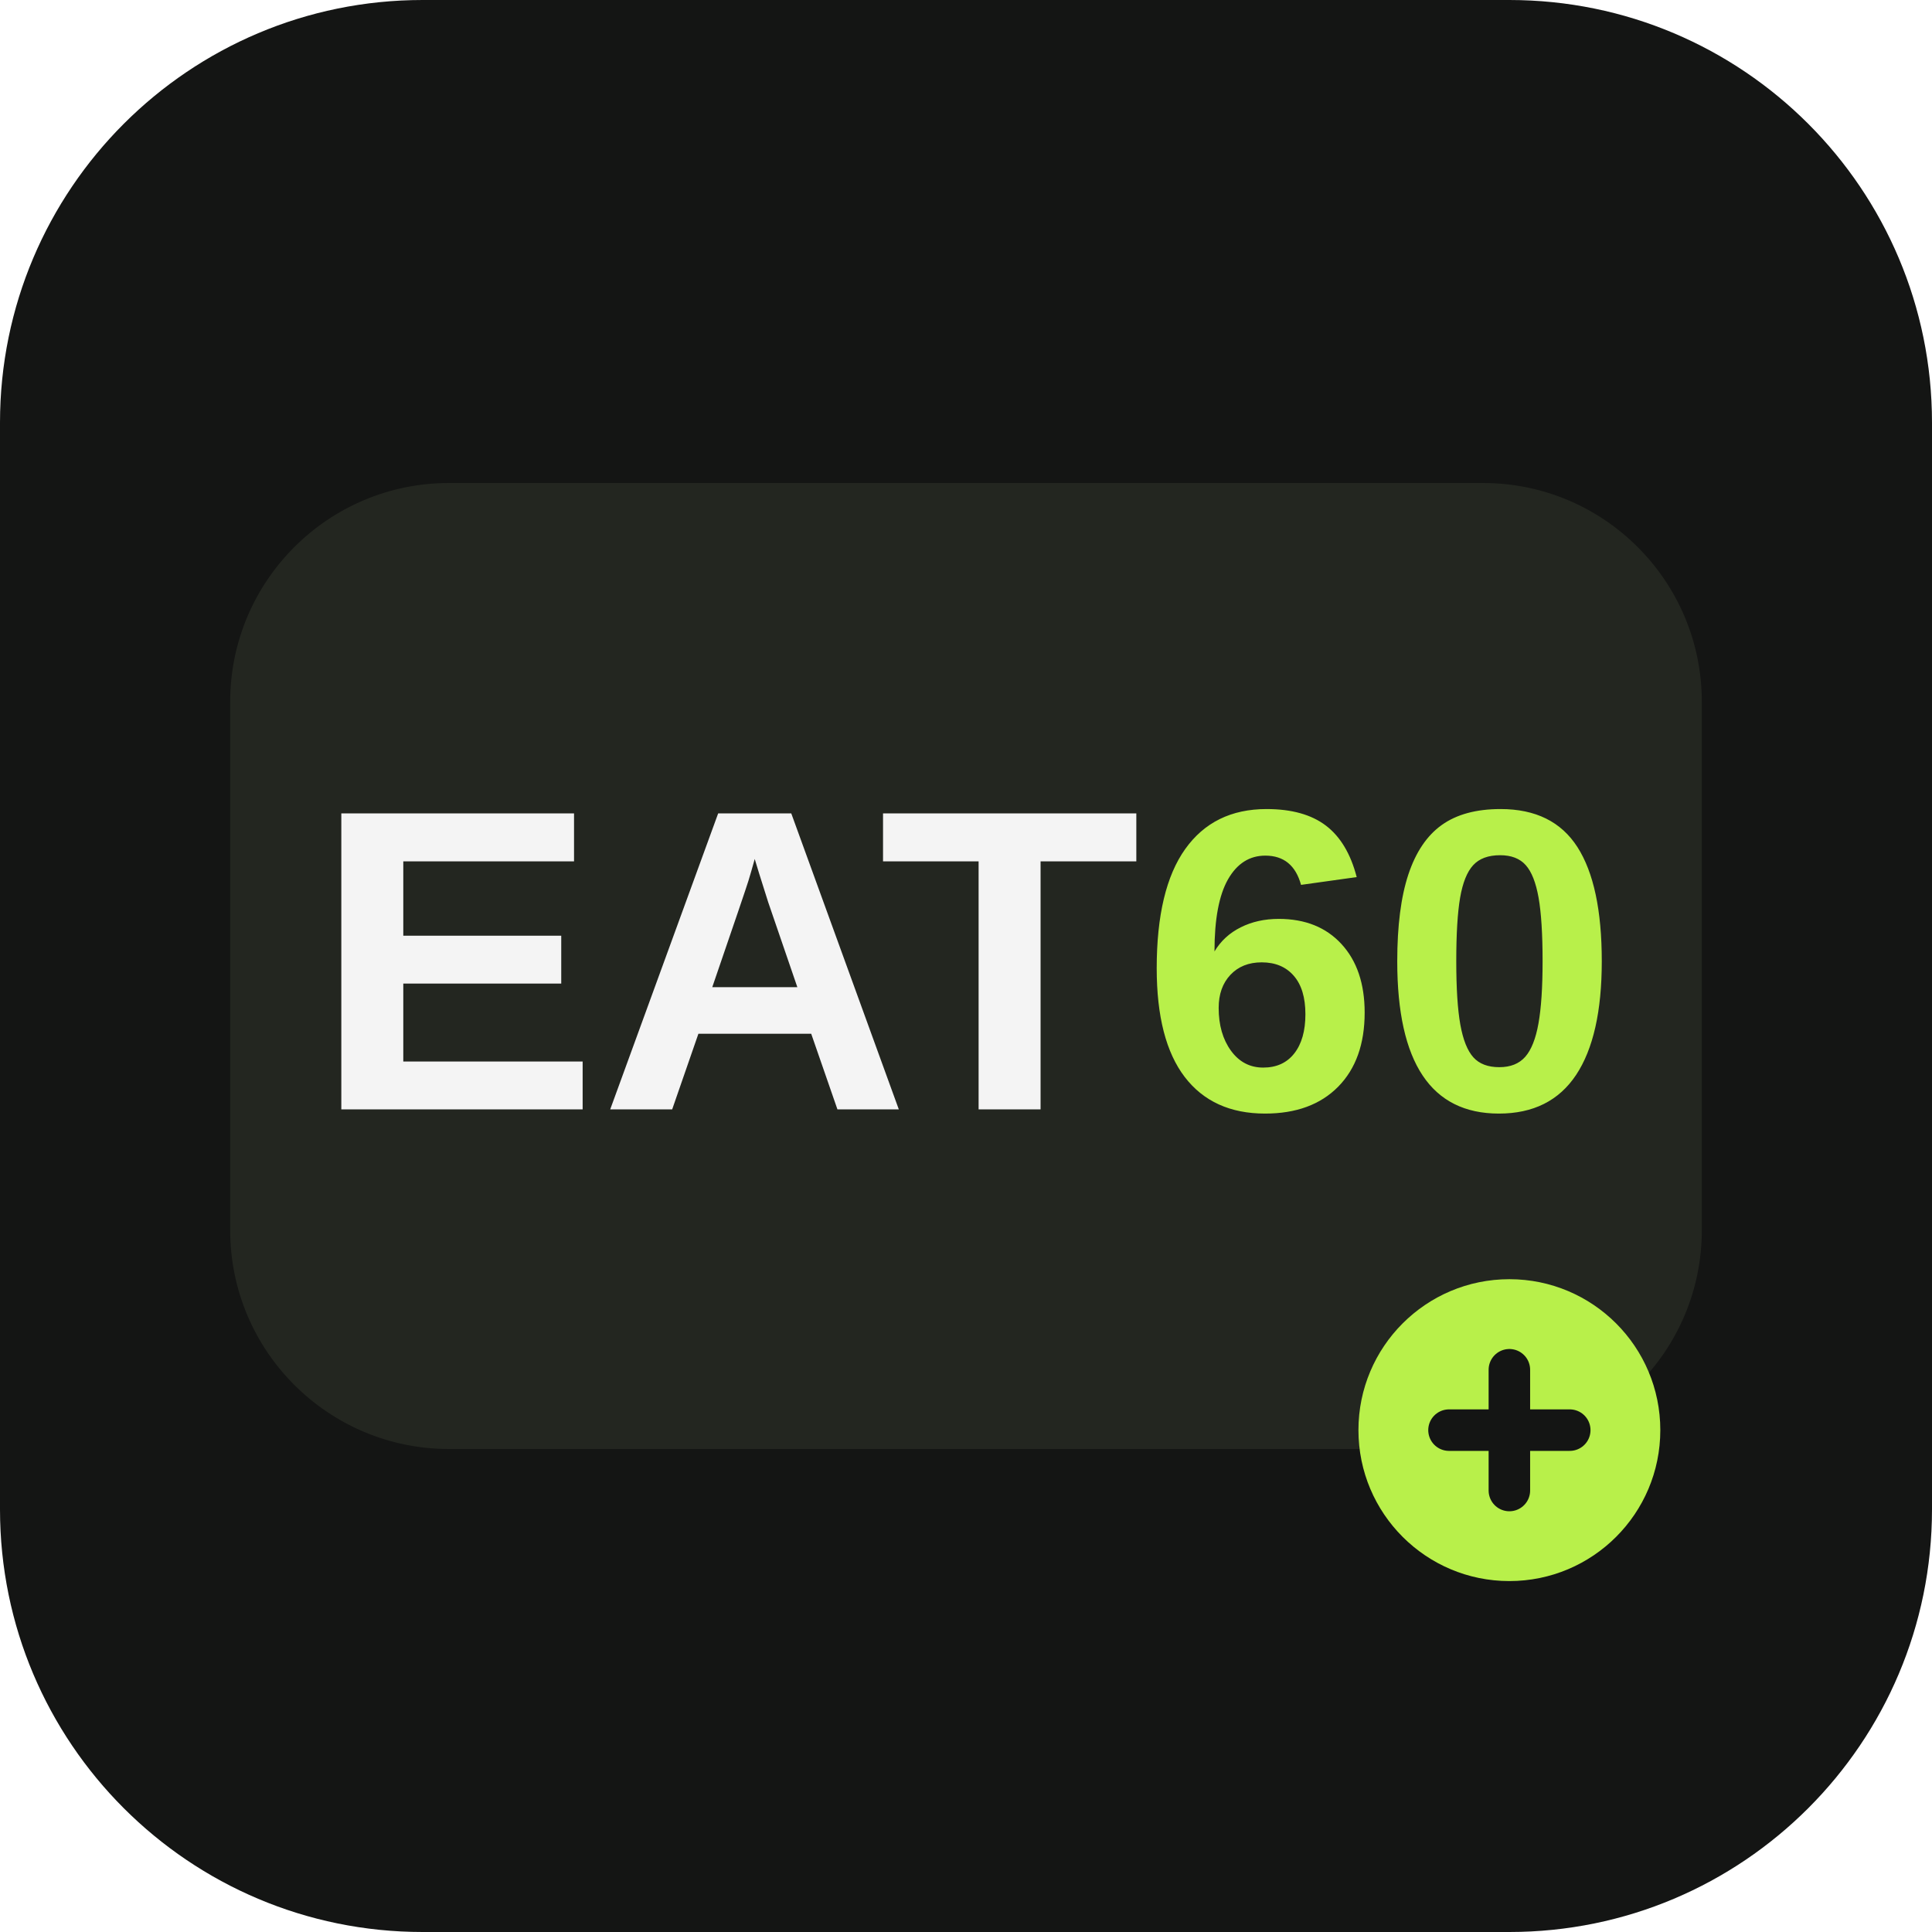
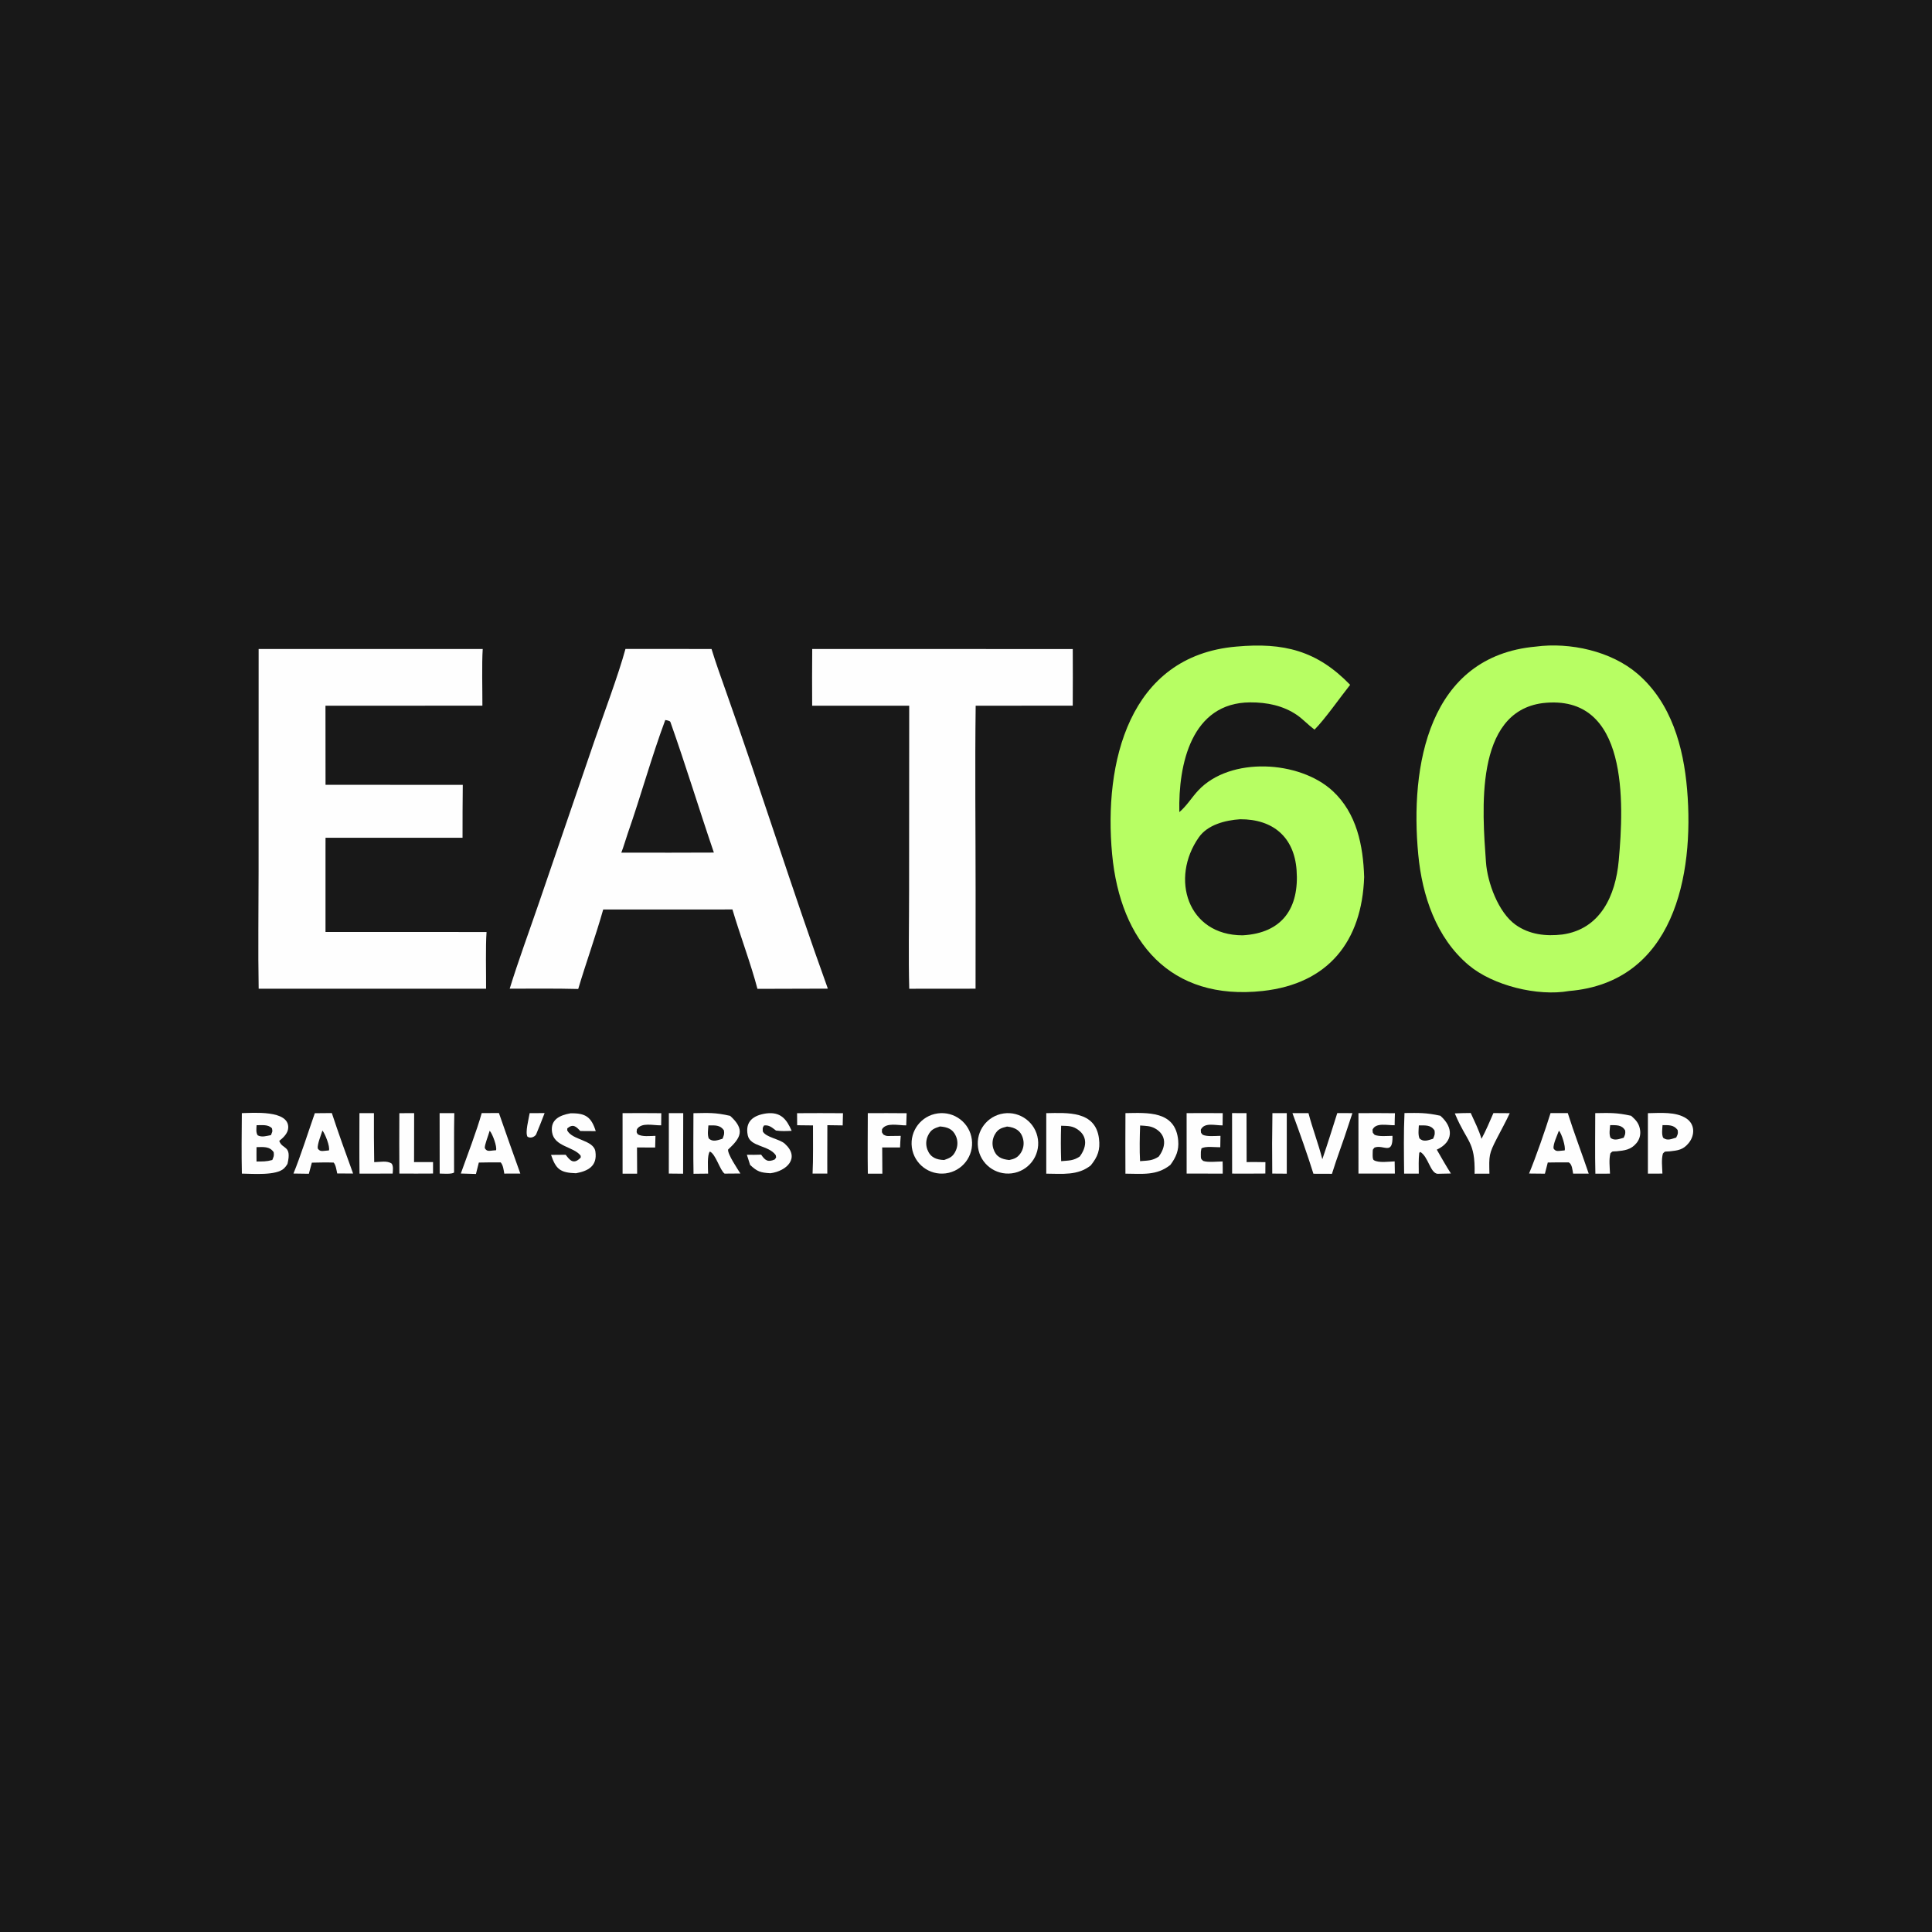
- <svg xmlns="http://www.w3.org/2000/svg" width="512" height="512" viewBox="0 0 512 512">
-   <rect width="512" height="512" rx="112" fill="#141514" />
-   <rect x="61" y="128" width="390" height="256" rx="58" fill="#232620" />
-   <text x="256" y="294" fill="#f4f4f4" font-family="Arial,sans-serif" font-size="114" font-weight="900" text-anchor="middle">EAT<tspan fill="#b8f04a">60</tspan>
-   </text>
-   <circle cx="400" cy="379" r="40" fill="#b8f04a" />
-   <path d="M384 379h32m-16-16v32" stroke="#141514" stroke-linecap="round" stroke-width="11" />
+ <svg xmlns="http://www.w3.org/2000/svg" version="1.1" style="display: block;" viewBox="0 0 2048 2048" width="512" height="512" preserveAspectRatio="none">
+   <path transform="translate(0,0)" fill="rgb(24,24,24)" d="M 0 0 L 2048 0 L 2048 2048 L 0 2048 L 0 0 z" />
+   <path transform="translate(0,0)" fill="rgb(183,254,99)" d="M 1627.98 685.415 C 1664.23 680.624 1707.9 690.161 1735.93 714.302 C 1771.69 745.036 1784.58 791.737 1788.41 836.983 C 1796.15 928.26 1774.17 1041.29 1663.24 1050.51 C 1630.03 1056.4 1582.65 1044.83 1556.77 1023.02 C 1522.34 993.996 1507.56 949.339 1503.42 905.953 C 1494.47 812.261 1513.99 695.697 1627.98 685.415 z" />
+   <path transform="translate(0,0)" fill="rgb(24,24,24)" d="M 1635.32 745.325 C 1726.72 734.787 1721.44 851.405 1715.93 912.284 C 1712.57 949.383 1696.54 984.915 1656.25 990.596 C 1638.75 992.702 1621.13 990.736 1606.47 980.219 C 1588.26 967.155 1576.73 935.544 1575.19 913.989 C 1571.35 860.225 1562.47 754.797 1635.32 745.325 z" />
+   <path transform="translate(0,0)" fill="rgb(183,254,99)" d="M 1310.55 685.409 C 1360.85 680.831 1396.16 689.738 1431.21 725.935 C 1421.2 738.483 1404.24 762.679 1393.45 773.442 C 1387.26 768.872 1381.21 762.419 1375.16 758.168 C 1360.36 747.908 1342.83 744.449 1325.17 744.547 C 1262.98 744.892 1248.96 810.103 1250.15 860.871 C 1258.11 854.15 1263.15 845.431 1270.15 837.952 C 1304.07 801.693 1377.65 806.119 1412.62 838.41 C 1438.24 862.067 1445.03 896.403 1446.06 929.654 C 1443.76 997.933 1408 1042.82 1338.61 1050.46 C 1240.41 1061.28 1187.61 998.257 1178.9 905.541 C 1169.86 809.233 1196.19 695.249 1310.55 685.409 z" />
+   <path transform="translate(0,0)" fill="rgb(24,24,24)" d="M 1314.52 868.442 C 1349.62 868.264 1371.83 887.488 1374.42 922.17 C 1377.42 962.342 1359.51 989.15 1317.25 991.479 C 1258.75 991.482 1240.16 931.173 1270.87 887.523 C 1280.21 874.25 1298.76 869.511 1314.52 868.442 z" />
+   <path transform="translate(0,0)" fill="rgb(254,254,254)" d="M 663.024 687.886 L 754.253 687.955 C 758.646 702.31 764.095 717.548 769.138 731.739 C 806.389 836.567 839.797 943.433 877.556 1048 L 802.921 1048.22 C 796.195 1022.36 784.223 990.624 776.406 964.044 L 756.734 964.087 L 639.421 964.114 C 631.571 991.892 621.254 1020.39 612.934 1048.36 C 589.175 1047.72 564.134 1048.05 540.307 1048.04 C 549.254 1018.95 561.316 986.252 571.254 957.236 L 630.019 785.682 C 639.97 756.683 655.254 716.321 663.024 687.886 z" />
+   <path transform="translate(0,0)" fill="rgb(24,24,24)" d="M 705.194 763.263 C 706.403 763.42 710.163 763.984 710.645 765.341 C 726.865 811.02 741.077 857.915 756.738 903.76 L 710.5 903.883 L 658.615 903.848 C 661.239 897.165 663.192 889.872 665.579 883.05 C 679.387 843.597 690.646 802.371 705.194 763.263 z" />
+   <path transform="translate(0,0)" fill="rgb(254,254,254)" d="M 274.165 687.984 L 511.703 687.986 C 510.664 703.396 511.422 731.51 511.36 748.043 L 345.007 748.108 L 345.075 831.93 L 490.565 831.979 C 490.266 850.559 490.381 869.468 490.315 888.076 L 345.073 888.094 L 345.047 900.75 L 345.051 987.931 L 515.763 987.992 C 514.626 1002.74 515.375 1031.81 515.257 1048.07 L 274.205 1048.07 C 273.467 1007.33 274.119 964.327 274.117 923.42 L 274.165 687.984 z" />
+   <path transform="translate(0,0)" fill="rgb(254,254,254)" d="M 860.988 687.962 L 1137.17 688.005 C 1137.38 707.882 1137.17 728.117 1137.15 748.025 L 1034.26 748.103 C 1033.4 812.949 1034.18 879.516 1034.18 944.5 L 1034.13 1048.05 L 963.835 1048.12 C 962.922 1014.65 963.678 977.741 963.673 944.056 L 963.799 748.094 L 860.925 748.111 C 860.798 728.062 860.819 708.011 860.988 687.962 z" />
+   <path transform="translate(0,0)" fill="rgb(254,254,254)" d="M 993.997 1180.26 C 1011.59 1177.83 1027.8 1190.15 1030.16 1207.75 C 1032.53 1225.35 1020.14 1241.52 1002.53 1243.81 C 985.015 1246.09 968.956 1233.79 966.607 1216.28 C 964.258 1198.78 976.504 1182.67 993.997 1180.26 z" />
+   <path transform="translate(0,0)" fill="rgb(24,24,24)" d="M 996.371 1194.09 C 1004.19 1194.73 1009.96 1196.62 1013.33 1204.35 C 1015.44 1209.22 1015.41 1214.74 1013.24 1219.58 C 1010.37 1226.01 1007.07 1227.51 1000.83 1229.67 C 992.427 1229.35 986.264 1227 983.024 1218.54 C 981.188 1213.6 981.492 1208.13 983.864 1203.43 C 986.889 1197.3 990.291 1196.11 996.371 1194.09 z" />
+   <path transform="translate(0,0)" fill="rgb(254,254,254)" d="M 1063.89 1180.3 C 1081.51 1177.74 1097.85 1190.04 1100.25 1207.69 C 1102.65 1225.33 1090.2 1241.55 1072.53 1243.79 C 1055.09 1246 1039.13 1233.75 1036.76 1216.33 C 1034.39 1198.91 1046.49 1182.84 1063.89 1180.3 z" />
+   <path transform="translate(0,0)" fill="rgb(24,24,24)" d="M 1067.5 1194.19 C 1076.21 1195.06 1082.44 1198.58 1084.57 1207.64 C 1085.81 1212.8 1084.78 1218.25 1081.76 1222.6 C 1078.44 1227.34 1075.14 1228.54 1069.78 1229.68 C 1061.34 1228.71 1055.78 1226.36 1052.97 1217.58 C 1051.42 1212.6 1051.99 1207.21 1054.54 1202.66 C 1057.85 1196.75 1061.34 1195.71 1067.5 1194.19 z" />
+   <path transform="translate(0,0)" fill="rgb(254,254,254)" d="M 1193.02 1179.96 C 1216.18 1179.63 1246.13 1177.04 1248.95 1209.05 C 1249.85 1219.33 1246.65 1226.74 1240.64 1234.84 C 1226.15 1246.43 1210.99 1244.21 1193 1244.13 C 1192.89 1222.74 1192.9 1201.35 1193.02 1179.96 z" />
+   <path transform="translate(0,0)" fill="rgb(24,24,24)" d="M 1208.58 1193.07 C 1214.56 1193.5 1219.63 1193.34 1224.97 1196.52 C 1236.89 1203.6 1236.01 1215.74 1228.26 1226.06 C 1221.21 1230.64 1217.08 1230.12 1208.51 1230.87 C 1207.84 1218.95 1208.15 1204.96 1208.58 1193.07 z" />
+   <path transform="translate(0,0)" fill="rgb(254,254,254)" d="M 1109.08 1180 C 1131.31 1179.65 1161.25 1177.18 1164.97 1206.98 C 1166.45 1218.86 1163.64 1226.2 1156.28 1235.35 C 1142.62 1246.34 1126.06 1244.21 1109.08 1244.13 L 1109.08 1180 z" />
+   <path transform="translate(0,0)" fill="rgb(24,24,24)" d="M 1124.84 1193.32 C 1132.36 1193.6 1137.07 1193.2 1143.41 1198.04 C 1153.36 1205.63 1151.43 1216.93 1144.51 1226.02 C 1137.44 1230.59 1133.45 1230.08 1124.87 1230.87 C 1124.45 1218.35 1124.44 1205.83 1124.84 1193.32 z" />
+   <path transform="translate(0,0)" fill="rgb(254,254,254)" d="M 256.349 1179.97 C 267.54 1179.81 306.416 1176.28 305.531 1195.51 C 305.264 1201.32 300.403 1205.95 296.014 1209.4 C 299.296 1218.92 309.597 1213.43 304.743 1233.78 C 303.758 1235.55 302.516 1237.15 301.057 1238.55 C 293.01 1246.38 267.787 1244.22 256.386 1244.07 C 255.935 1223.03 256.191 1201.03 256.349 1179.97 z" />
+   <path transform="translate(0,0)" fill="rgb(24,24,24)" d="M 271.926 1216.02 C 279.138 1215.92 285.764 1214.97 290.123 1221.38 C 290.594 1225.37 290.2 1225.77 288.648 1229.65 C 282.275 1231.41 278.518 1231.18 271.92 1231.24 C 271.817 1226.26 271.915 1221.03 271.926 1216.02 z" />
+   <path transform="translate(0,0)" fill="rgb(24,24,24)" d="M 271.992 1192.78 C 277.607 1192.79 284.378 1191.73 288.32 1196.11 C 289.041 1200.17 288.819 1198.91 287.226 1203.29 C 281.839 1204.25 277.733 1205.8 273.186 1203.51 C 271.128 1200.43 271.83 1196.64 271.992 1192.78 z" />
+   <path transform="translate(0,0)" fill="rgb(254,254,254)" d="M 1488.82 1179.86 C 1504.61 1179.74 1511.24 1179.36 1526.81 1182.73 C 1540.93 1195.14 1540.83 1210.36 1523.06 1218.69 C 1527.97 1227.26 1532.71 1235.62 1538.02 1243.97 L 1523.75 1244.27 C 1516.07 1243.35 1514.06 1226.08 1505.53 1221.09 L 1504.44 1222.08 C 1503.64 1228.97 1503.91 1237.06 1503.96 1244.09 L 1488.43 1244.07 C 1488.22 1223.21 1487.84 1200.56 1488.82 1179.86 z" />
+   <path transform="translate(0,0)" fill="rgb(24,24,24)" d="M 1504.04 1192.99 C 1511.01 1193.01 1516.71 1192.2 1520.71 1198.42 C 1521.12 1202.75 1520.88 1202.98 1519.13 1207.12 C 1513.59 1208.8 1509.15 1210.82 1504.72 1206.81 C 1503.07 1202.59 1503.82 1197.69 1504.04 1192.99 z" />
+   <path transform="translate(0,0)" fill="rgb(254,254,254)" d="M 735.074 1180.02 C 751.616 1179.77 757.693 1179.17 773.981 1182.84 C 790.037 1197.36 785.524 1205.94 771.793 1218.6 C 771.2 1223.51 781.764 1238.97 784.825 1243.96 L 768.09 1244.09 C 763.113 1240.49 758.731 1223.37 752.494 1220.7 C 749.453 1223.98 750.543 1238.82 750.631 1244.08 L 735.169 1244.24 C 734.743 1223.2 735.066 1201.14 735.074 1180.02 z" />
+   <path transform="translate(0,0)" fill="rgb(24,24,24)" d="M 750.94 1192.99 C 757.78 1192.93 763.357 1192.3 767.406 1198.25 C 767.976 1202.42 767.465 1203 765.926 1207.11 C 760.467 1208.74 755.568 1210.84 751.291 1206.8 C 749.758 1202.55 750.608 1197.65 750.94 1192.99 z" />
+   <path transform="translate(0,0)" fill="rgb(254,254,254)" d="M 1643.64 1179.94 L 1661.91 1179.91 C 1668.35 1200.42 1677.09 1223.34 1684.1 1244.07 L 1667.58 1244.12 C 1666.79 1240.08 1666.56 1234.2 1662.93 1232.17 C 1655.67 1232.04 1648.01 1232.24 1640.71 1232.32 L 1637.66 1244.16 L 1620.88 1243.99 C 1628.05 1226.63 1638.08 1197.91 1643.64 1179.94 z" />
+   <path transform="translate(0,0)" fill="rgb(24,24,24)" d="M 1652.5 1198.6 C 1655.31 1201.25 1659.86 1215.66 1658.61 1219.48 L 1656.25 1219.69 C 1651.88 1219.99 1649.15 1221.16 1646.78 1217.35 C 1646.39 1212.47 1650.64 1203.72 1652.5 1198.6 z" />
+   <path transform="translate(0,0)" fill="rgb(254,254,254)" d="M 333.719 1180.05 L 351.75 1179.89 C 358.661 1200.85 366.707 1223.27 374.301 1244.01 L 357.46 1243.9 C 356.664 1240.33 355.988 1234.89 353.676 1232.38 C 346.162 1232.07 338.133 1232.34 330.573 1232.46 L 327.397 1244.24 L 311.068 1244 C 318.419 1226.2 327.113 1198.85 333.719 1180.05 z" />
+   <path transform="translate(0,0)" fill="rgb(24,24,24)" d="M 341.789 1198.42 C 344.539 1201.7 350.095 1215.51 348.658 1219.49 L 346.25 1219.72 C 341.855 1220.02 339.245 1221.16 336.803 1217.37 C 336.371 1212.53 340.185 1203.62 341.789 1198.42 z" />
+   <path transform="translate(0,0)" fill="rgb(254,254,254)" d="M 510.624 1179.94 L 528.869 1179.85 C 536.306 1201.28 543.87 1222.67 551.559 1244.01 L 534.557 1244.07 C 533.873 1240.06 533.328 1235.08 530.731 1232.16 C 523.099 1232.05 515.234 1232.26 507.58 1232.36 L 504.527 1244.46 L 488.488 1243.98 C 495.086 1225.54 505.603 1198.1 510.624 1179.94 z" />
+   <path transform="translate(0,0)" fill="rgb(24,24,24)" d="M 519.059 1198.65 C 521.894 1201.45 527.162 1215.6 525.802 1219.32 L 523.247 1219.5 C 518.719 1219.85 516.205 1221.06 513.89 1217.03 C 513.691 1213.26 517.592 1204.07 519.059 1198.65 z" />
+   <path transform="translate(0,0)" fill="rgb(254,254,254)" d="M 1691.02 1179.96 C 1707.01 1179.74 1713.3 1179.35 1729.04 1182.76 C 1734.33 1187.37 1737.83 1191.22 1738.66 1198.64 C 1739.2 1203.38 1737.77 1208.13 1734.7 1211.78 C 1728.78 1218.9 1722.01 1219.57 1713.62 1220.41 C 1708.91 1220.77 1709.69 1219.94 1707.1 1222.52 C 1705.36 1229.3 1706.44 1237.01 1706.65 1244.11 L 1691.16 1244.16 C 1690.64 1223.45 1691.03 1200.82 1691.02 1179.96 z" />
+   <path transform="translate(0,0)" fill="rgb(24,24,24)" d="M 1706.83 1192.68 C 1713.55 1192.79 1719.18 1192.16 1722.78 1198.41 C 1723.05 1202.43 1722.74 1202.48 1721.16 1206.06 C 1716.16 1207.41 1711.48 1209.51 1707.24 1206.19 C 1705.48 1202.13 1706.45 1197.31 1706.83 1192.68 z" />
+   <path transform="translate(0,0)" fill="rgb(254,254,254)" d="M 1746.84 1180.02 C 1759.82 1179.83 1776.5 1178.2 1787.6 1185.6 C 1796.88 1191.79 1796.75 1203.41 1790.14 1211.6 C 1784.09 1219.08 1778.48 1219.51 1769.68 1220.51 C 1764.63 1220.9 1765.33 1220 1762.77 1222.77 C 1760.95 1229.13 1762.06 1237.27 1762.23 1244.05 L 1746.84 1244.12 L 1746.84 1180.02 z" />
+   <path transform="translate(0,0)" fill="rgb(24,24,24)" d="M 1762.35 1192.67 C 1768.96 1192.74 1774.08 1192.2 1778.35 1197.8 C 1778.99 1201.77 1778.63 1202.05 1776.84 1205.87 C 1771.62 1207.44 1767.45 1209.56 1762.97 1206.08 C 1761.27 1202.13 1762.09 1197.17 1762.35 1192.67 z" />
+   <path transform="translate(0,0)" fill="rgb(254,254,254)" d="M 1417.57 1179.91 L 1433.61 1179.96 L 1429.54 1192.25 C 1424.05 1209.6 1417.4 1226.56 1411.92 1244.29 L 1392.28 1244.22 C 1385.99 1224.09 1377.4 1199.78 1370.04 1179.98 L 1387.05 1180 C 1391.35 1196.51 1397.49 1212.15 1401.71 1228.81 C 1407.26 1212.88 1412.41 1196.03 1417.57 1179.91 z" />
+   <path transform="translate(0,0)" fill="rgb(254,254,254)" d="M 604.672 1180.16 C 620.95 1179.78 626.842 1184.28 631.525 1199.04 L 615.126 1198.93 C 610.673 1194.08 607.455 1191.01 601.376 1196.08 L 601.274 1198.29 C 606.643 1208.8 629.338 1208.21 631.154 1220.73 C 633.442 1236.52 622.724 1241.46 610.548 1243.69 C 593.828 1243.17 589.303 1239.39 584.135 1224.22 L 599.612 1224.08 C 603.83 1229.48 607.644 1234.86 614.96 1227.7 C 616.01 1226.67 615.644 1226.59 615.455 1224.97 C 608.065 1215.37 587.461 1215.61 585.194 1200.13 C 583.236 1186.77 593.377 1182.22 604.672 1180.16 z" />
+   <path transform="translate(0,0)" fill="rgb(254,254,254)" d="M 812.32 1180.27 C 827.553 1178.41 833.779 1186.32 839.194 1198.72 C 832.692 1198.99 829.037 1199.29 822.585 1198.41 C 818.111 1195.1 815.317 1192.33 809.892 1193.04 C 808.027 1196.23 808.595 1195.19 808.608 1199.36 C 811.814 1205.69 826.274 1207.32 831.847 1212.31 C 848.45 1227.19 834.231 1241.36 816.69 1243.69 C 805.995 1243.03 802.863 1242.03 795.165 1234.9 L 791.713 1224.08 C 796.767 1224.28 801.782 1224.09 806.839 1223.97 C 810.969 1229.99 813.843 1232.33 821.213 1229.1 C 823.182 1226.31 822.847 1227.81 822.308 1224.48 C 814.701 1213.78 795.211 1215.84 792.656 1203.47 C 789.617 1188.77 798.579 1182.2 812.32 1180.27 z" />
+   <path transform="translate(0,0)" fill="rgb(254,254,254)" d="M 1440.01 1180 C 1452.9 1179.87 1465.8 1179.89 1478.69 1180.05 C 1478.47 1184.07 1478.49 1188.72 1478.39 1192.79 C 1470.54 1192.99 1458.53 1189.69 1454.95 1197.49 C 1455.36 1201.7 1454.56 1199.96 1457.2 1203.01 C 1462.04 1205 1470.28 1204.09 1476.08 1204.04 C 1476.67 1225.43 1466.54 1212.8 1457.03 1216.49 C 1454.57 1219.3 1455.35 1218.37 1455.09 1223.02 C 1455.1 1224.79 1454.85 1228.88 1456.28 1229.79 C 1461.31 1233 1472.46 1231.28 1478.4 1231.12 L 1478.61 1244.05 L 1440.03 1244.05 L 1440.01 1180 z" />
+   <path transform="translate(0,0)" fill="rgb(254,254,254)" d="M 1257.86 1179.98 C 1270.62 1179.86 1283.38 1179.87 1296.14 1180 L 1296 1192.96 C 1287.9 1193.05 1276.75 1189.46 1272.91 1197.49 C 1273.23 1201.62 1272.47 1199.93 1274.87 1202.9 C 1279.61 1205.06 1287.99 1204.11 1293.75 1204.03 L 1293.55 1216.14 C 1288.07 1216.24 1277.74 1214.69 1273.57 1217.4 L 1272.97 1220.76 C 1272.94 1221.87 1272.93 1222.99 1272.92 1224.11 C 1272.94 1228.71 1272.97 1228.24 1275.41 1230.62 C 1280.31 1232.41 1290.16 1231.24 1296.03 1231.2 C 1296.21 1235.18 1296.1 1240.04 1296.13 1244.09 L 1257.89 1244.03 L 1257.86 1179.98 z" />
+   <path transform="translate(0,0)" fill="rgb(254,254,254)" d="M 1542.18 1180.25 C 1547.38 1179.9 1553.73 1179.93 1559.03 1179.82 C 1562.87 1188.24 1567.95 1198.48 1570.44 1207.2 C 1575.13 1198.53 1579.15 1188.98 1583.09 1179.91 L 1600.39 1180.03 C 1596.67 1188.2 1591.19 1198.13 1587 1206.24 C 1578.13 1223.44 1578.42 1224.81 1578.85 1244.12 L 1563.14 1244.18 C 1563.84 1209.46 1555.27 1211.41 1542.51 1181.06 L 1542.18 1180.25 z" />
+   <path transform="translate(0,0)" fill="rgb(254,254,254)" d="M 919.9 1179.98 C 933.626 1179.91 947.353 1179.93 961.079 1180.06 L 960.631 1192.94 C 952.363 1193.05 939.571 1189.55 934.996 1197.01 C 934.895 1201.26 934.303 1199.43 936.531 1202.77 C 939.565 1204.31 939.858 1204.26 943.282 1204.2 L 954.806 1204.06 C 954.419 1208.08 954.301 1212.31 954.107 1216.37 L 935.171 1216.32 L 935.334 1244.15 L 919.935 1244.12 C 919.623 1222.95 919.882 1201.2 919.9 1179.98 z" />
+   <path transform="translate(0,0)" fill="rgb(254,254,254)" d="M 659.946 1179.98 C 673.632 1179.88 687.319 1179.9 701.005 1180.03 L 700.867 1192.9 C 692.224 1193.1 680.099 1189.46 675.178 1197.02 C 674.858 1201.05 674.345 1199.35 676.075 1202.43 C 680.913 1205.23 688.758 1204.16 694.812 1204.04 L 694.492 1216.41 L 675.249 1216.35 L 675.398 1244.12 L 659.97 1244.14 L 659.946 1179.98 z" />
+   <path transform="translate(0,0)" fill="rgb(254,254,254)" d="M 844.93 1180.03 C 861.151 1179.9 877.373 1179.91 893.594 1180.04 L 893.289 1192.97 L 877.044 1192.74 L 876.952 1230.25 L 876.984 1244.06 L 861.374 1244.05 C 862.16 1228.63 861.736 1208.77 861.819 1192.99 L 845.024 1192.8 L 844.93 1180.03 z" />
+   <path transform="translate(0,0)" fill="rgb(254,254,254)" d="M 423.339 1180.02 L 439.01 1179.97 L 438.916 1231.89 C 445.481 1231.76 452.44 1231.88 459.041 1231.88 L 459.042 1244 C 447.146 1244.1 435.249 1244.1 423.353 1244.01 C 423.227 1222.68 423.222 1201.35 423.339 1180.02 z" />
+   <path transform="translate(0,0)" fill="rgb(254,254,254)" d="M 1306.04 1179.93 L 1321.36 1179.99 L 1321.48 1231.9 C 1327.77 1231.67 1335.01 1231.89 1341.39 1231.94 L 1341.32 1244 C 1329.58 1244.1 1317.84 1244.13 1306.1 1244.06 L 1306.04 1179.93 z" />
+   <path transform="translate(0,0)" fill="rgb(254,254,254)" d="M 381.034 1179.95 L 396.391 1179.98 C 396.286 1197.3 396.381 1214.62 396.675 1231.93 C 403.166 1231.8 410.391 1230.04 415.265 1233.52 C 417.135 1236.6 416.445 1240.29 416.257 1244.04 L 381.09 1244.11 C 380.824 1222.82 381.018 1201.26 381.034 1179.95 z" />
+   <path transform="translate(0,0)" fill="rgb(254,254,254)" d="M 1348.81 1179.96 L 1364.03 1179.95 L 1364.04 1244.15 L 1348.64 1244.04 C 1348.38 1222.68 1348.44 1201.32 1348.81 1179.96 z" />
+   <path transform="translate(0,0)" fill="rgb(254,254,254)" d="M 466.01 1179.96 L 481.584 1179.98 C 481.135 1200.48 481.411 1222.32 481.33 1242.91 C 478.915 1244.87 469.631 1244.09 466.074 1244.02 L 466.01 1179.96 z" />
+   <path transform="translate(0,0)" fill="rgb(254,254,254)" d="M 709.01 1179.98 L 724.256 1179.98 L 724.116 1244.18 L 708.973 1244.03 L 709.01 1179.98 z" />
+   <path transform="translate(0,0)" fill="rgb(254,254,254)" d="M 561.465 1179.99 L 577.315 1179.92 C 574.585 1187.38 571.245 1195.25 568.262 1202.65 C 566.432 1205.44 562.046 1207 559.106 1204.88 C 556.58 1200.23 560.451 1186.3 561.465 1179.99 z" />
</svg>
